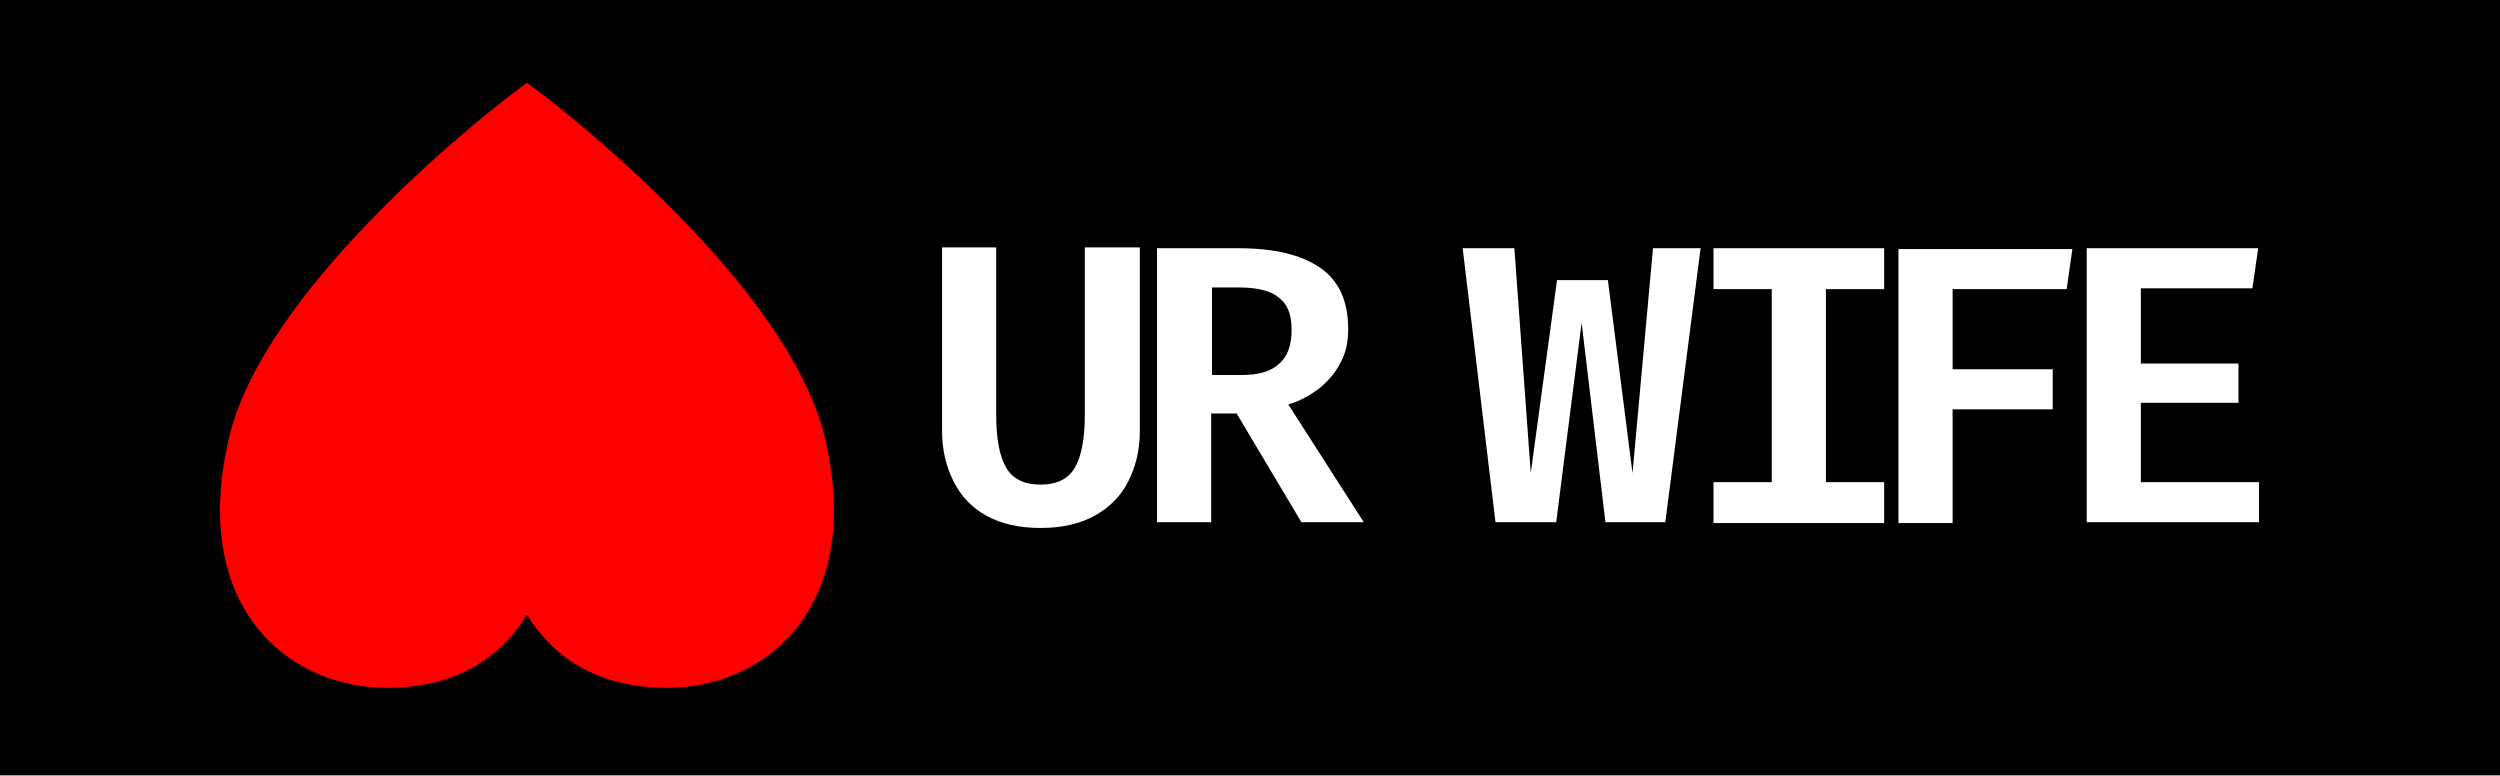
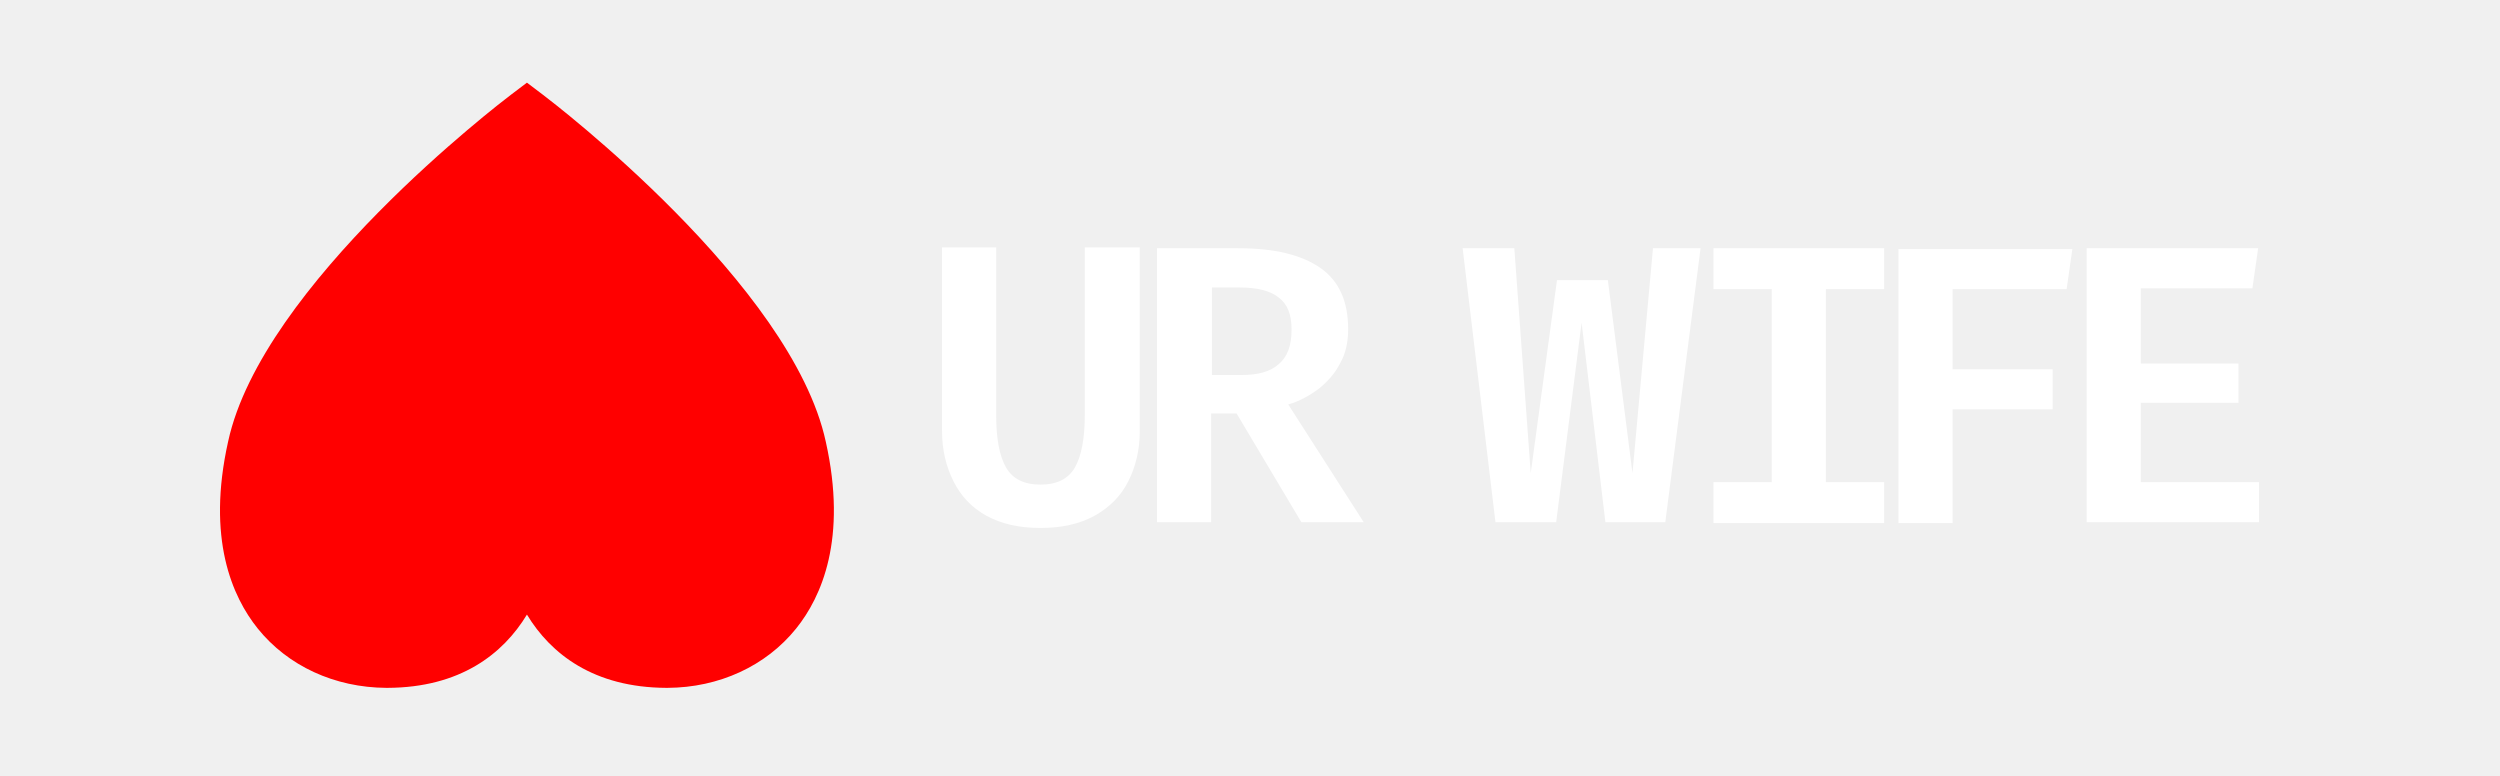
<svg xmlns="http://www.w3.org/2000/svg" width="345" height="107" viewBox="0 0 345 107" fill="none">
-   <g clip-path="url(#clip0_245_252)">
-     <rect width="345" height="107" fill="black" />
-     <path d="M157.292 34.255V59.539C157.292 62.135 156.726 64.392 155.707 66.424C154.688 68.456 153.102 70.036 151.064 71.165C149.026 72.294 146.535 72.858 143.592 72.858C140.648 72.858 138.157 72.294 136.119 71.165C134.081 70.036 132.609 68.456 131.59 66.424C130.571 64.392 130.005 62.135 130.005 59.426V34.143H137.478V57.282C137.478 60.555 137.931 62.925 138.836 64.505C139.742 66.086 141.327 66.876 143.592 66.876C145.856 66.876 147.441 66.086 148.347 64.505C149.253 62.925 149.706 60.442 149.706 57.282V34.143H157.292L157.292 34.255Z" fill="white" />
-     <path d="M186.051 45.43C186.051 47.236 185.711 48.816 184.919 50.17C184.24 51.525 183.221 52.654 181.975 53.669C180.73 54.572 179.371 55.362 177.786 55.814L188.202 72.068H179.597L170.653 57.056H167.143V72.068H159.67V34.255H170.879C175.861 34.255 179.597 35.158 182.202 36.964C184.806 38.77 186.051 41.592 186.051 45.43ZM178.239 45.43C178.239 43.398 177.673 41.931 176.427 41.028C175.295 40.125 173.483 39.673 171.106 39.673H167.256V51.751H171.332C173.596 51.751 175.295 51.299 176.427 50.283C177.672 49.267 178.239 47.687 178.239 45.543V45.43V45.43Z" fill="white" />
-     <path d="M234.683 34.255L229.814 72.068H221.549L218.265 44.527L214.755 72.068H206.377L201.848 34.255H208.981L211.245 65.295L214.868 38.657H221.888L225.285 65.295L228.115 34.255H234.796H234.683Z" fill="white" />
-     <path d="M260.014 34.255V39.899H251.975V66.537H260.014V72.181H236.463V66.537H244.502V39.899H236.463V34.255H260.014Z" fill="white" />
-     <path d="M269.46 39.786V50.961H283.273V56.491H269.46V72.18H261.987V34.368H285.991L285.198 39.899H269.46V39.786L269.46 39.786Z" fill="white" />
-     <path d="M295.437 39.786V50.17H308.91V55.588H295.437V66.537H311.741V72.068H287.964V34.255H311.628L310.835 39.786H295.437Z" fill="white" />
-     <path d="M72.718 11.407L74.907 13.064C76.308 14.124 109.276 39.292 113.961 60.962C116.948 74.337 113.384 82.363 109.868 86.736C105.709 91.909 99.241 94.891 92.115 94.924V94.924H91.962V94.924C81.953 94.882 76.019 90.264 72.719 84.815C69.418 90.267 63.484 94.887 53.475 94.924L53.322 94.924V94.924C46.186 94.886 39.725 91.904 35.569 86.736C32.052 82.363 28.489 74.337 31.481 60.939C36.161 39.292 69.129 14.124 70.53 13.064L72.719 11.407H72.718Z" fill="#FF0000" />
+   <g clip-path="url(#clip0_1979_17356)">
+     <path d="M157.287 34.255V59.539C157.287 62.135 156.721 64.392 155.702 66.424C154.683 68.456 153.098 70.036 151.06 71.165C149.022 72.294 146.531 72.858 143.587 72.858C140.643 72.858 138.152 72.294 136.114 71.165C134.076 70.036 132.604 68.456 131.585 66.424C130.566 64.392 130 62.135 130 59.426V34.143H137.473V57.282C137.473 60.555 137.926 62.925 138.831 64.505C139.737 66.086 141.322 66.876 143.587 66.876C145.851 66.876 147.436 66.086 148.342 64.505C149.248 62.925 149.701 60.442 149.701 57.282V34.143H157.287L157.287 34.255Z" fill="white" />
+     <path d="M186.045 45.43C186.045 47.236 185.706 48.816 184.913 50.171C184.234 51.525 183.215 52.654 181.969 53.67C180.724 54.573 179.365 55.363 177.78 55.815L188.196 72.068H179.591L170.647 57.056H167.137V72.068H159.664V34.256H170.873C175.855 34.256 179.592 35.159 182.196 36.965C184.8 38.771 186.045 41.593 186.045 45.43ZM178.233 45.43C178.233 43.399 177.667 41.931 176.421 41.028C175.289 40.125 173.477 39.674 171.1 39.674H167.25V51.751H171.326C173.591 51.751 175.289 51.3 176.421 50.284C177.667 49.268 178.233 47.688 178.233 45.543V45.43V45.43Z" fill="white" />
+     <path d="M234.679 34.256L229.81 72.068H221.545L218.261 44.527L214.751 72.068H206.373L201.844 34.256H208.977L211.241 65.296L214.864 38.658H221.884L225.281 65.296L228.112 34.256H234.792H234.679Z" fill="white" />
+     <path d="M260.012 34.256V39.9H251.973V66.537H260.012V72.181H236.461V66.537H244.5V39.9H236.461V34.256H260.012Z" fill="white" />
+     <path d="M269.457 39.785V50.959H283.27V56.49H269.457V72.18H261.984V34.367H285.988L285.195 39.898H269.457V39.785L269.457 39.785Z" fill="white" />
+     <path d="M295.434 39.786V50.171H308.908V55.589H295.434V66.537H311.738V72.068H287.961V34.256H311.625L310.832 39.786H295.434Z" fill="white" />
+     <path d="M72.717 11.406L74.906 13.063C76.307 14.124 109.275 39.292 113.96 60.962C116.947 74.337 113.383 82.362 109.867 86.736C105.708 91.908 99.24 94.891 92.114 94.924V94.924H91.961V94.924C81.952 94.882 76.018 90.263 72.718 84.814C69.417 90.267 63.483 94.887 53.474 94.924L53.321 94.924V94.924C46.185 94.886 39.724 91.904 35.568 86.736C32.051 82.362 28.488 74.337 31.48 60.938C36.16 39.292 69.128 14.124 70.529 13.063L72.718 11.406H72.717Z" fill="#FF0000" />
  </g>
  <defs>
-     <clipPath id="clip0_245_252">
+     <clipPath id="clip0_1979_17356">
      <rect width="345" height="107" fill="white" />
    </clipPath>
  </defs>
</svg>
